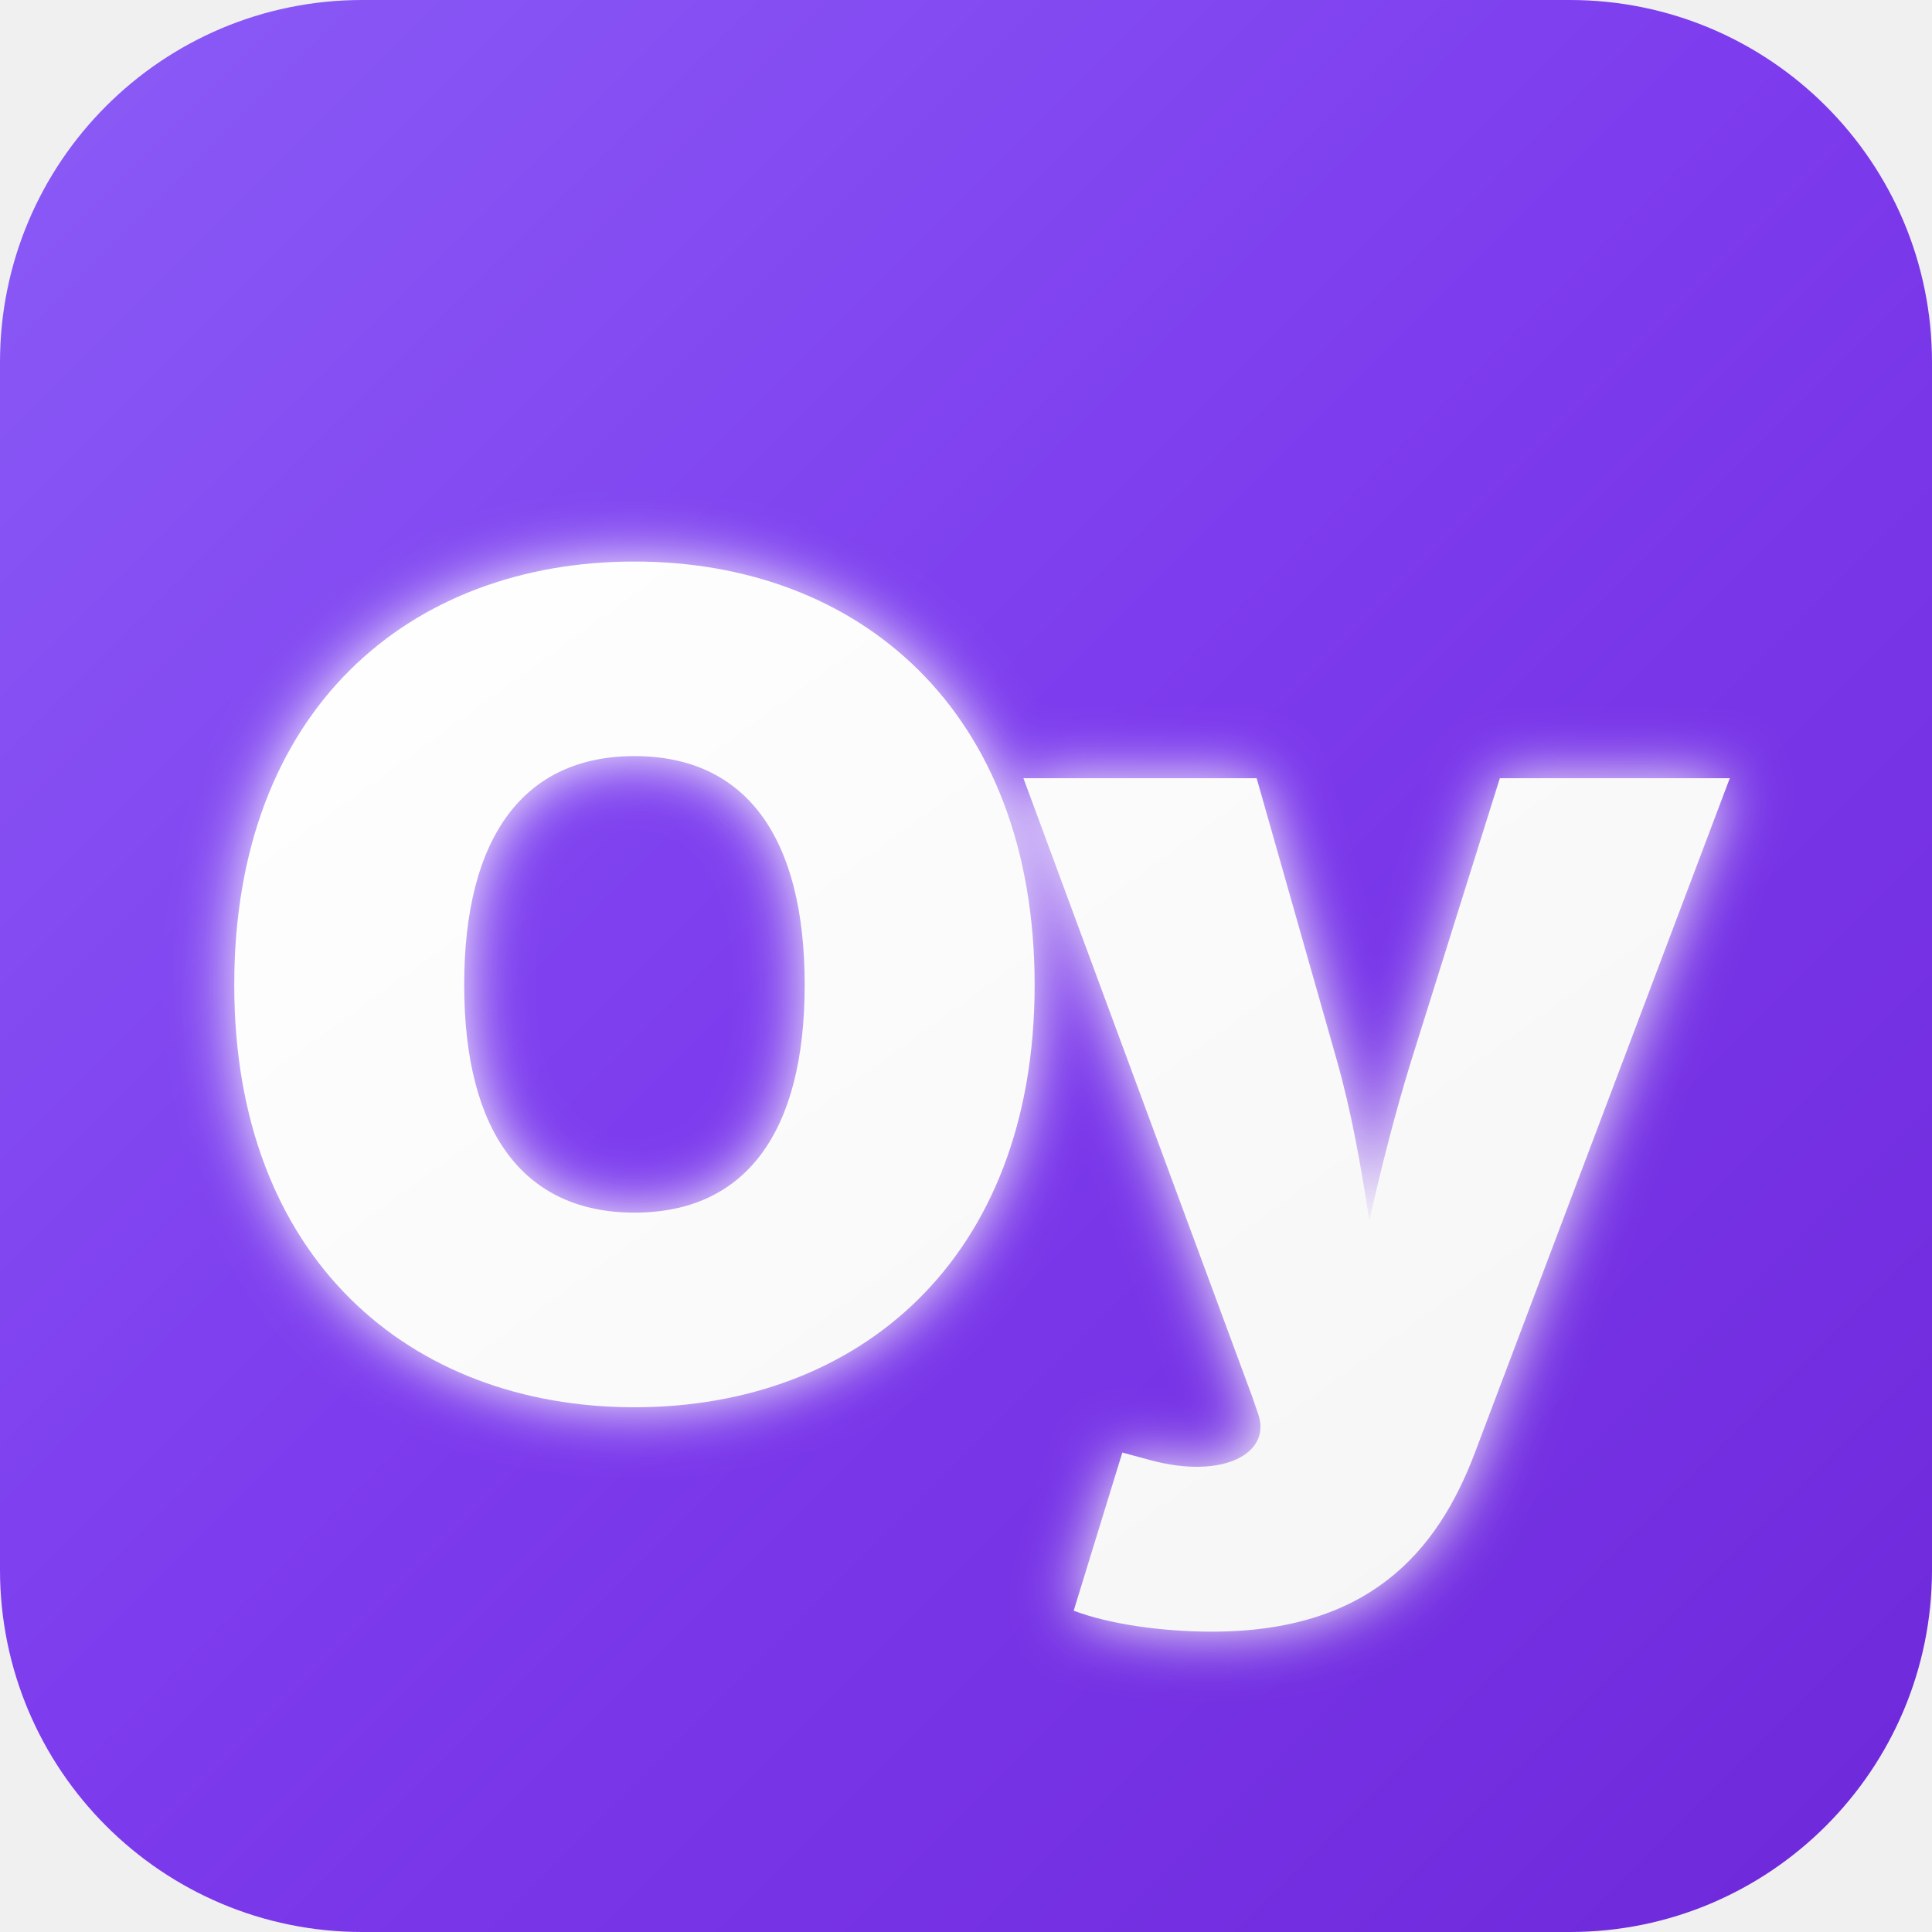
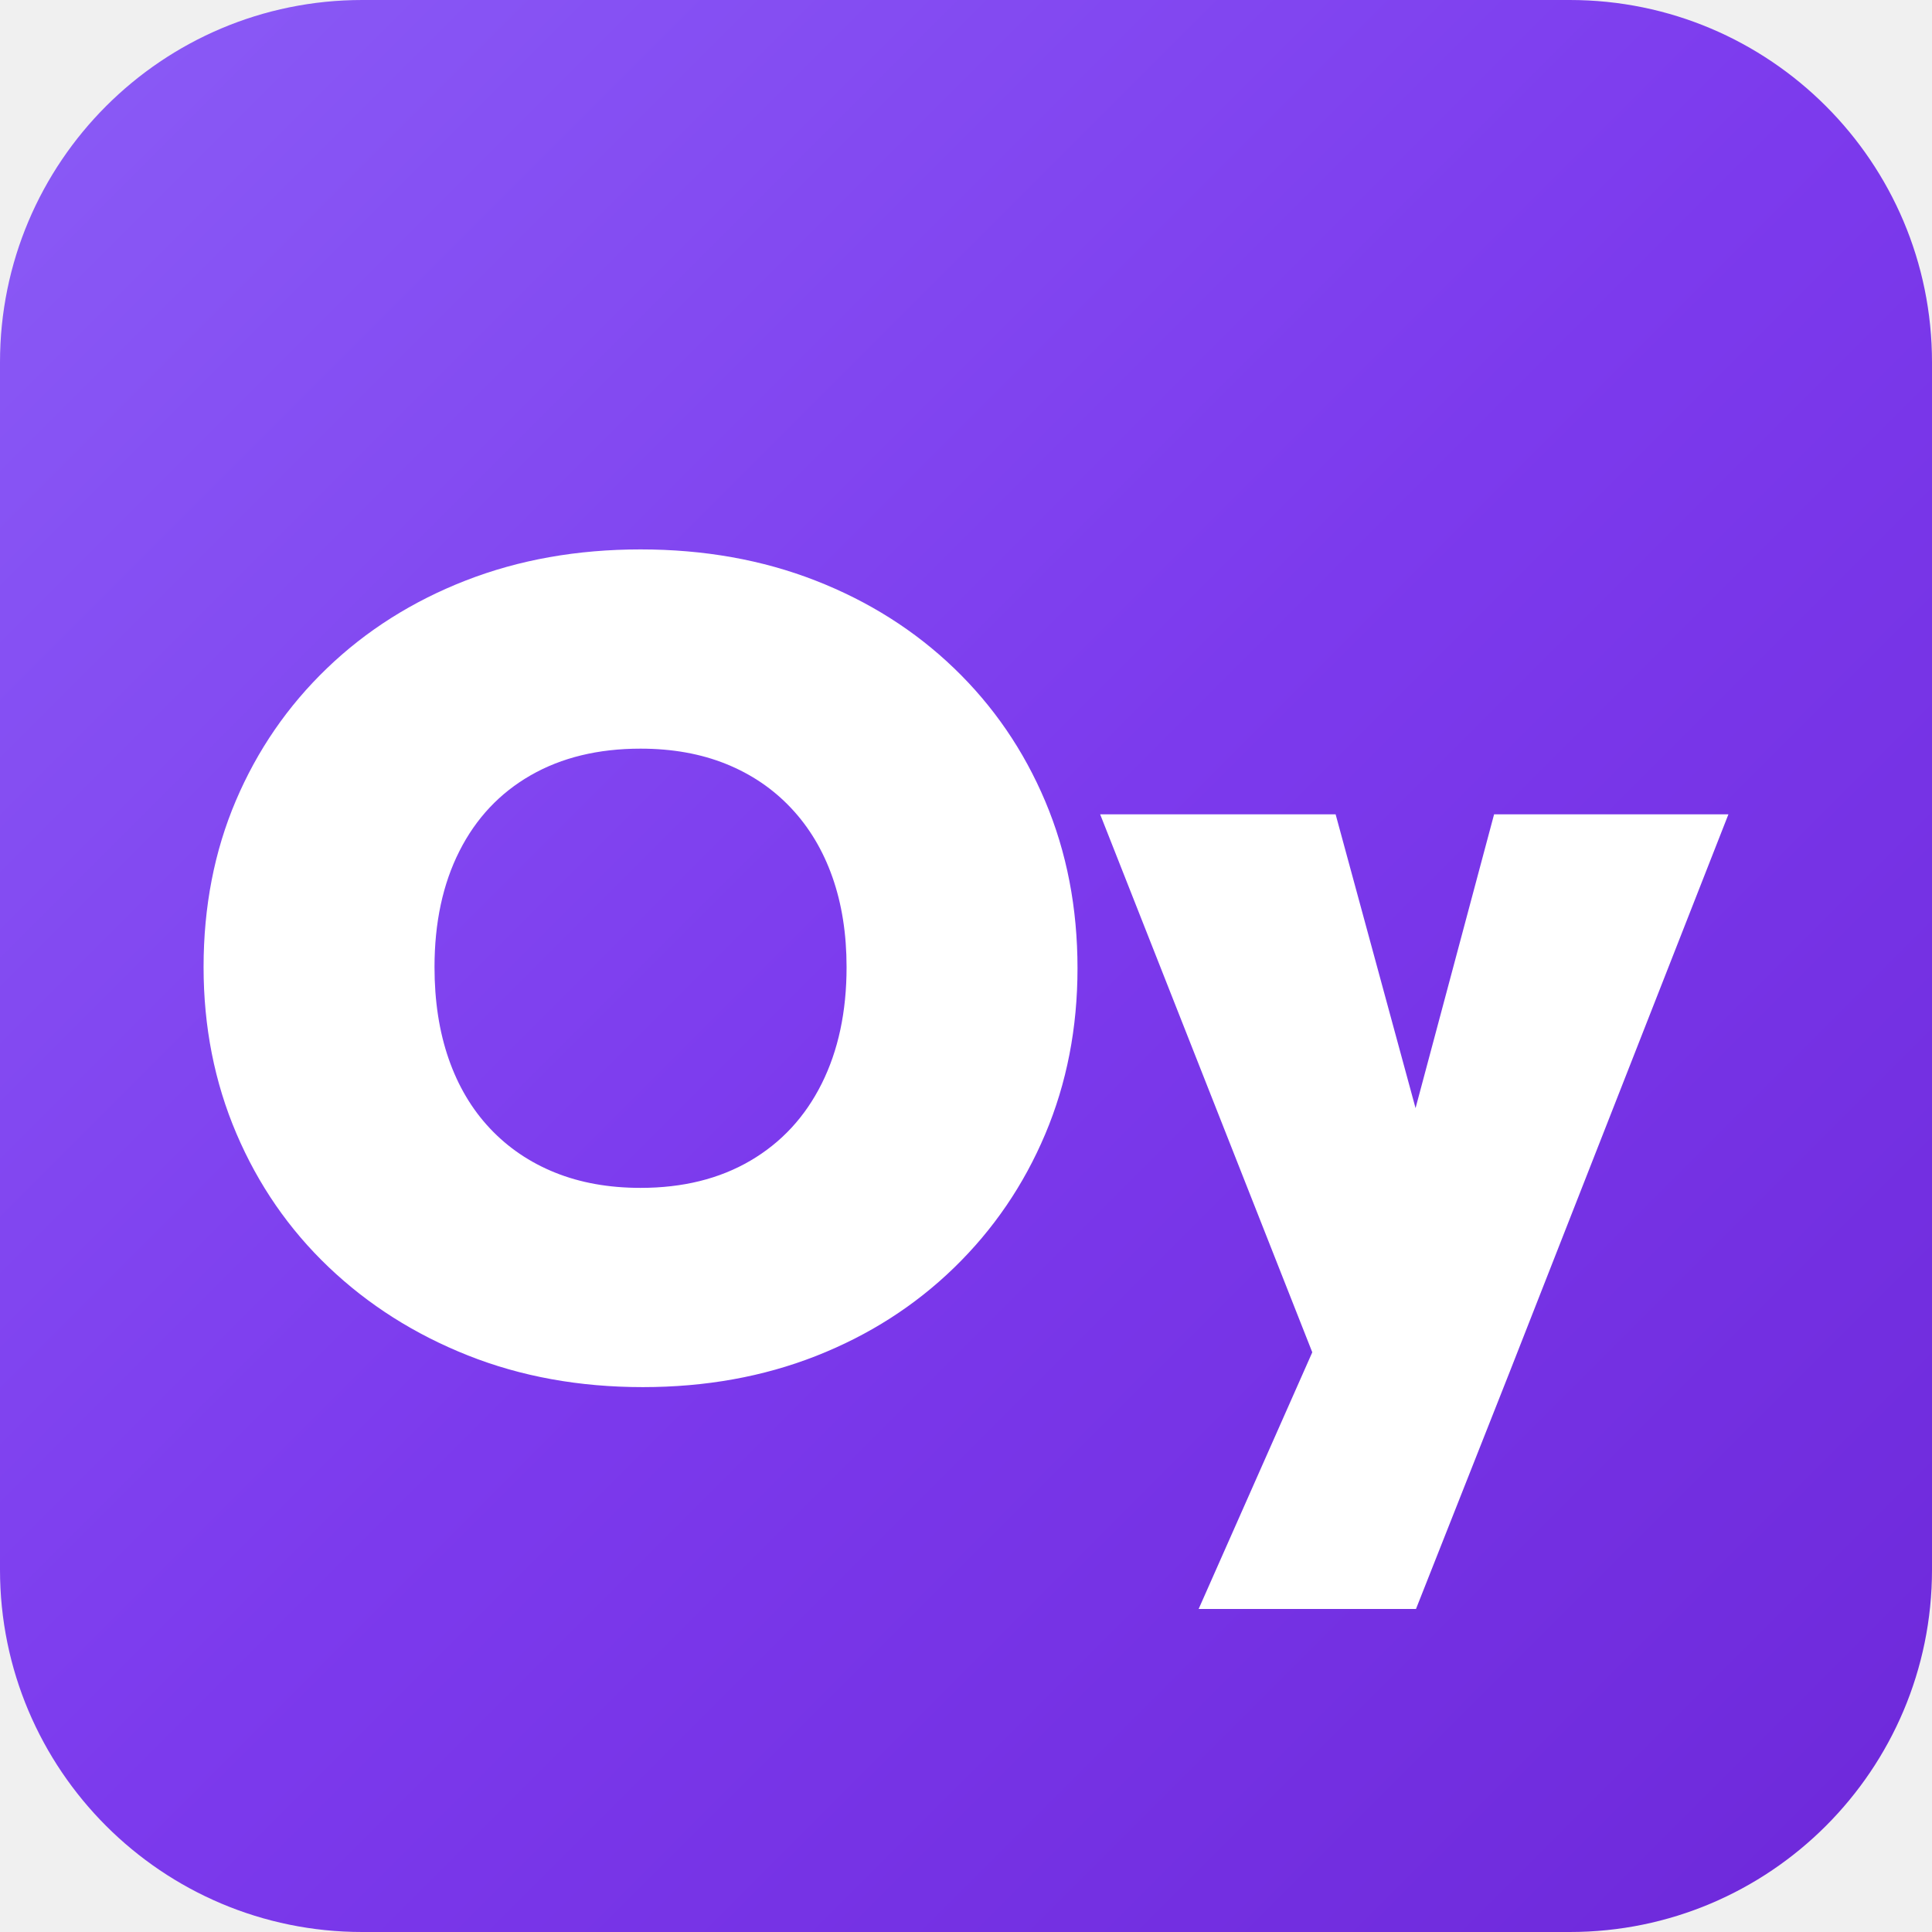
<svg xmlns="http://www.w3.org/2000/svg" width="512" height="512" viewBox="0 0 512 512">
  <defs>
    <linearGradient id="bgGrad" x1="0%" y1="0%" x2="100%" y2="100%">
      <stop offset="0%" style="stop-color:#8b5cf6" />
      <stop offset="50%" style="stop-color:#7c3aed" />
      <stop offset="100%" style="stop-color:#6d28d9" />
    </linearGradient>
-     <linearGradient id="textGrad" x1="0%" y1="0%" x2="100%" y2="100%">
-       <stop offset="0%" style="stop-color:#ffffff" />
-       <stop offset="100%" style="stop-color:#f5f5f5" />
-     </linearGradient>
-     <filter id="glow" x="-20%" y="-20%" width="140%" height="140%">
-       <feGaussianBlur stdDeviation="8" result="coloredBlur" />
-       <feMerge>
-         <feMergeNode in="coloredBlur" />
-         <feMergeNode in="SourceGraphic" />
-       </feMerge>
-     </filter>
  </defs>
  <rect width="512" height="512" fill="url(#bgGrad)" rx="96" />
-   <text x="256" y="370" font-family="system-ui, -apple-system, sans-serif" font-size="300" font-weight="900" fill="url(#textGrad)" text-anchor="middle" filter="url(#glow)" letter-spacing="-15">Oy</text>
+   <path transform="translate(0,30)" d="M170.35 337.60L170.35 337.60Q145.15 337.60 124 329.20Q102.85 320.80 87.10 305.80Q71.35 290.80 62.65 270.40Q53.95 250 53.95 226.30L53.95 226.30Q53.95 202.30 62.50 182.20Q71.05 162.10 86.65 147.10Q102.25 132.10 123.40 123.85Q144.55 115.60 169.75 115.60L169.75 115.60Q194.95 115.60 216.10 123.85Q237.25 132.10 252.85 147.10Q268.45 162.10 277 182.35Q285.55 202.60 285.55 226.60L285.55 226.60Q285.55 250.30 277 270.55Q268.45 290.80 252.85 305.95Q237.25 321.10 216.25 329.35Q195.25 337.60 170.35 337.60ZM169.75 284.80L169.75 284.80Q186.55 284.80 198.85 277.60Q211.15 270.40 217.75 257.20Q224.35 244 224.35 226.30L224.35 226.30Q224.35 213.10 220.60 202.45Q216.85 191.80 209.65 184.15Q202.45 176.50 192.40 172.45Q182.35 168.40 169.75 168.40L169.75 168.40Q152.95 168.40 140.65 175.45Q128.35 182.50 121.75 195.55Q115.15 208.60 115.15 226.30L115.15 226.30Q115.15 239.80 118.90 250.60Q122.65 261.40 129.85 269.05Q137.05 276.70 147.10 280.75Q157.15 284.80 169.75 284.80ZM400.15 333.40L349.75 333.40L291.55 185.80L353.95 185.80L388.15 311.50L362.35 311.50L395.95 185.80L458.05 185.80L400.15 333.40ZM375.25 396.40L317.65 396.40L360.55 299.50L400.15 333.40L375.25 396.40Z" fill="#ffffff" filter="url(#glow)" />
</svg>
